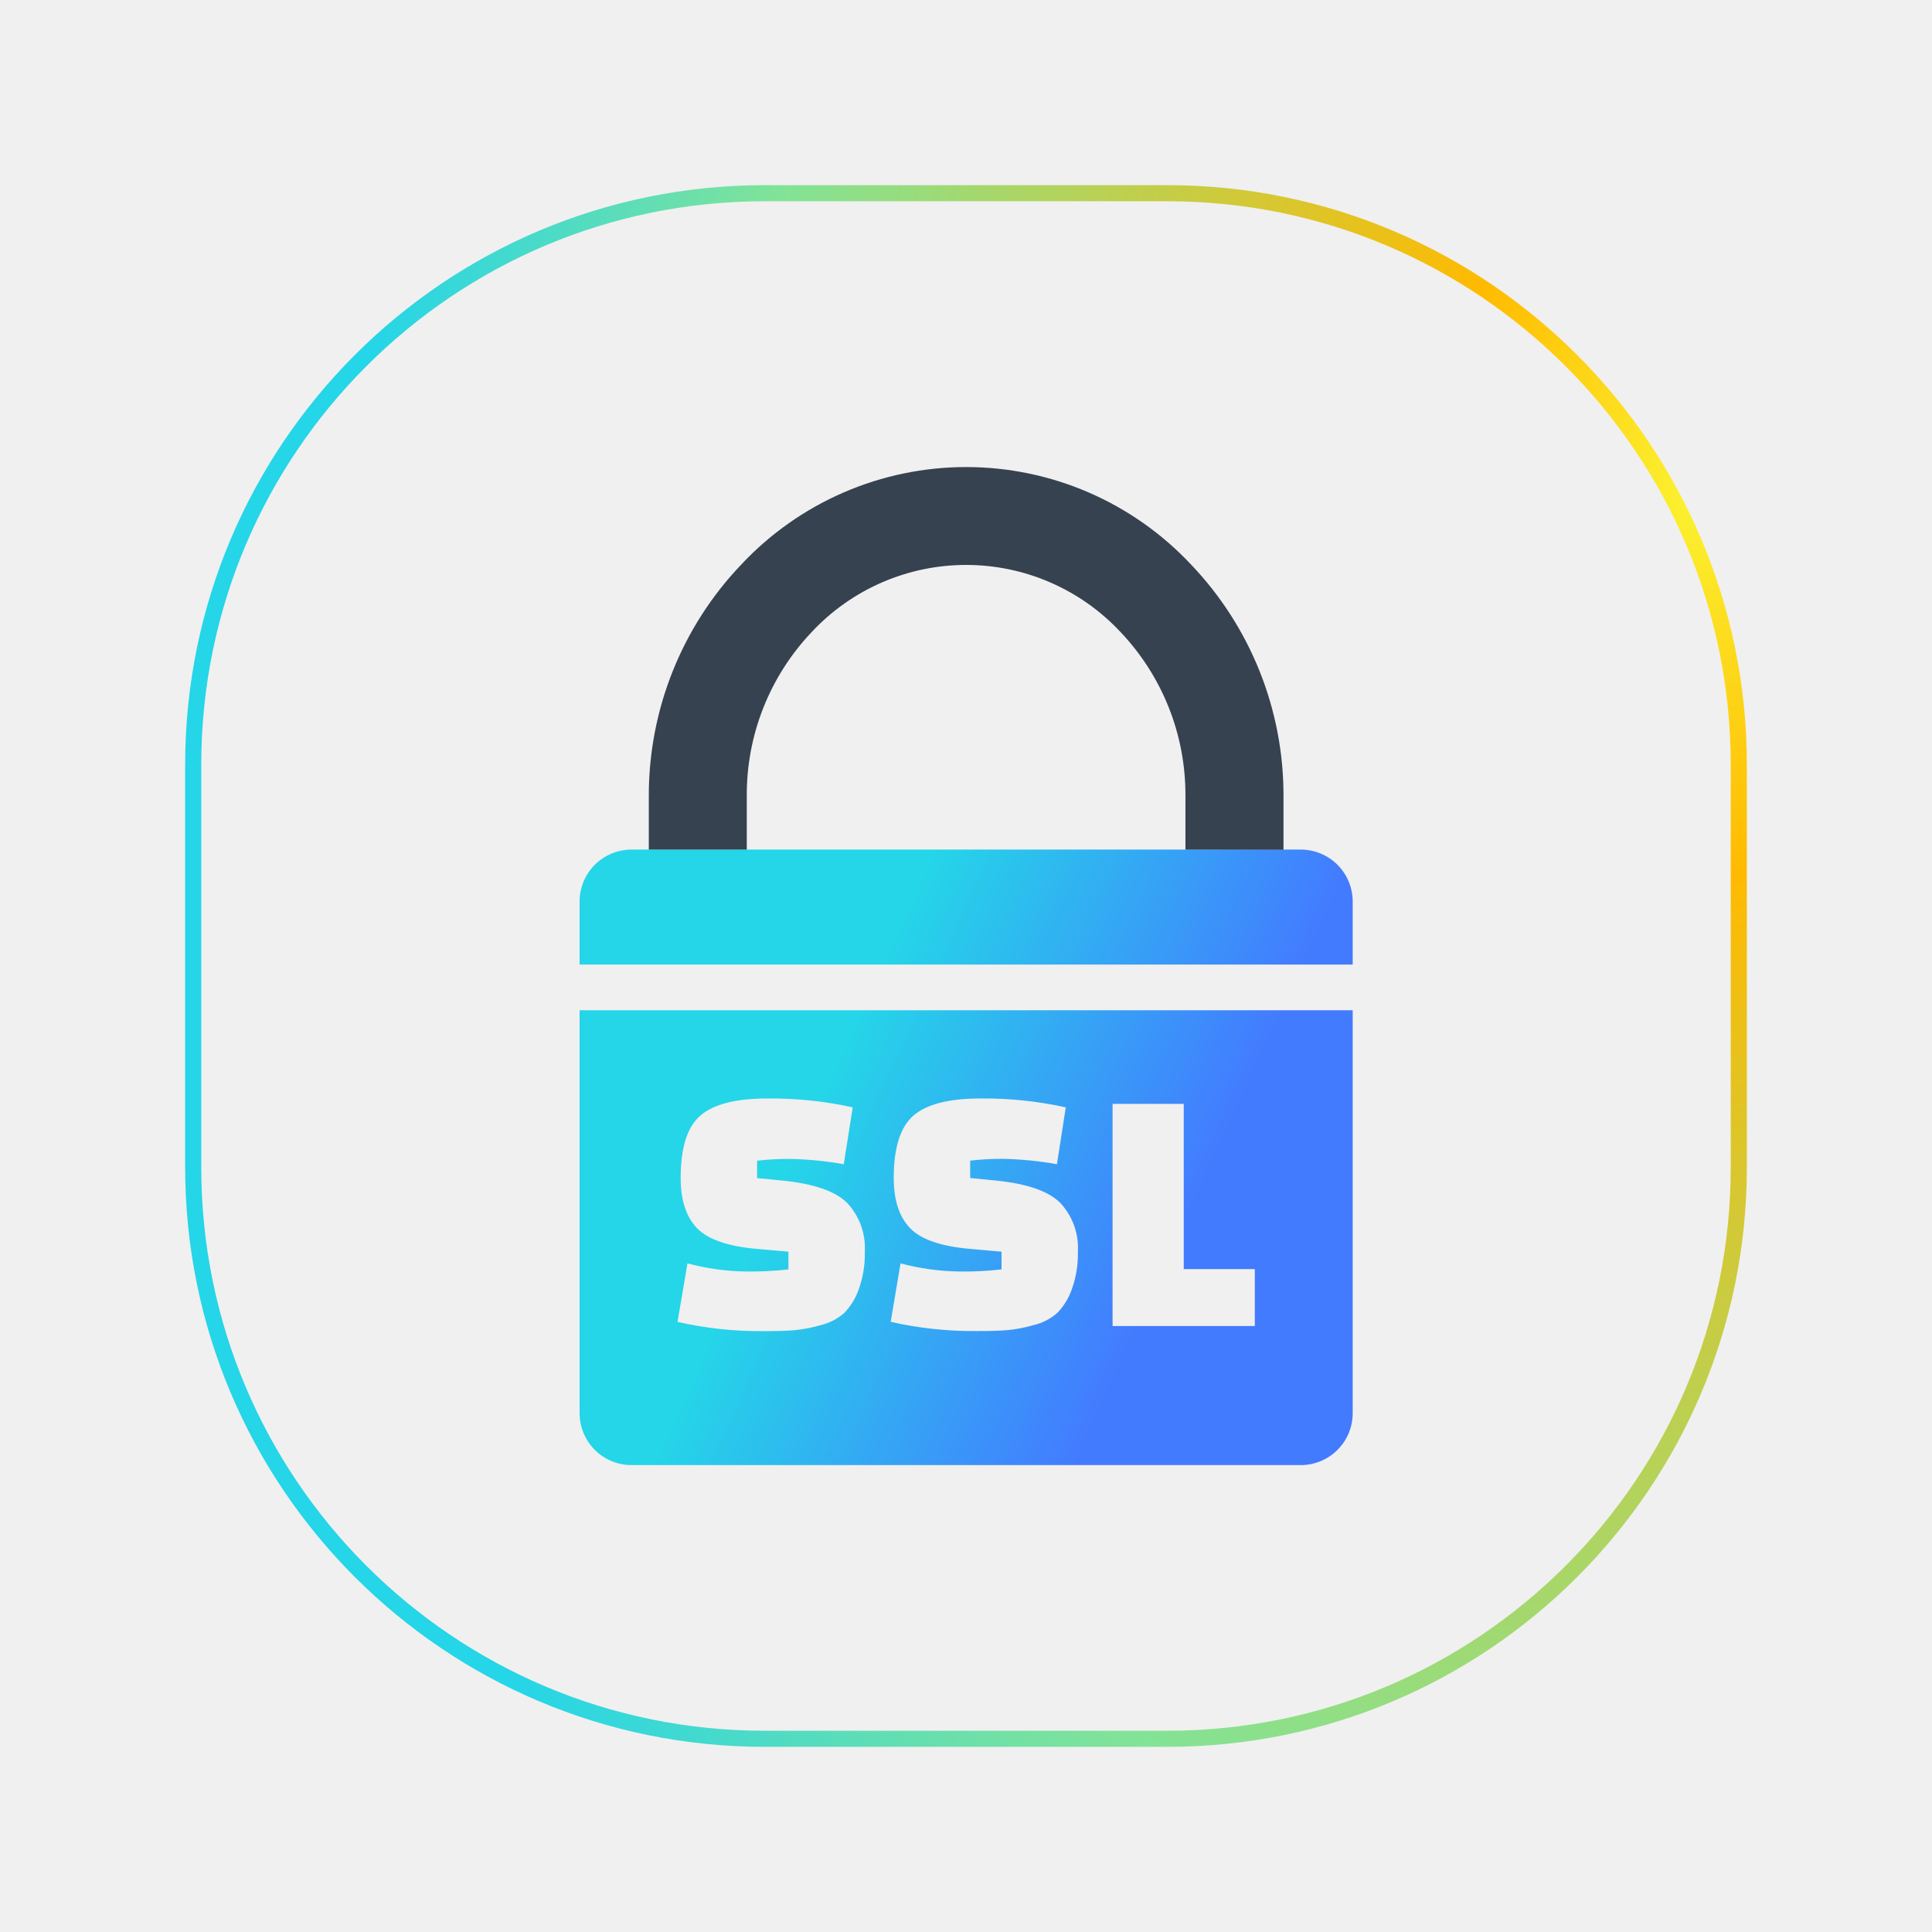
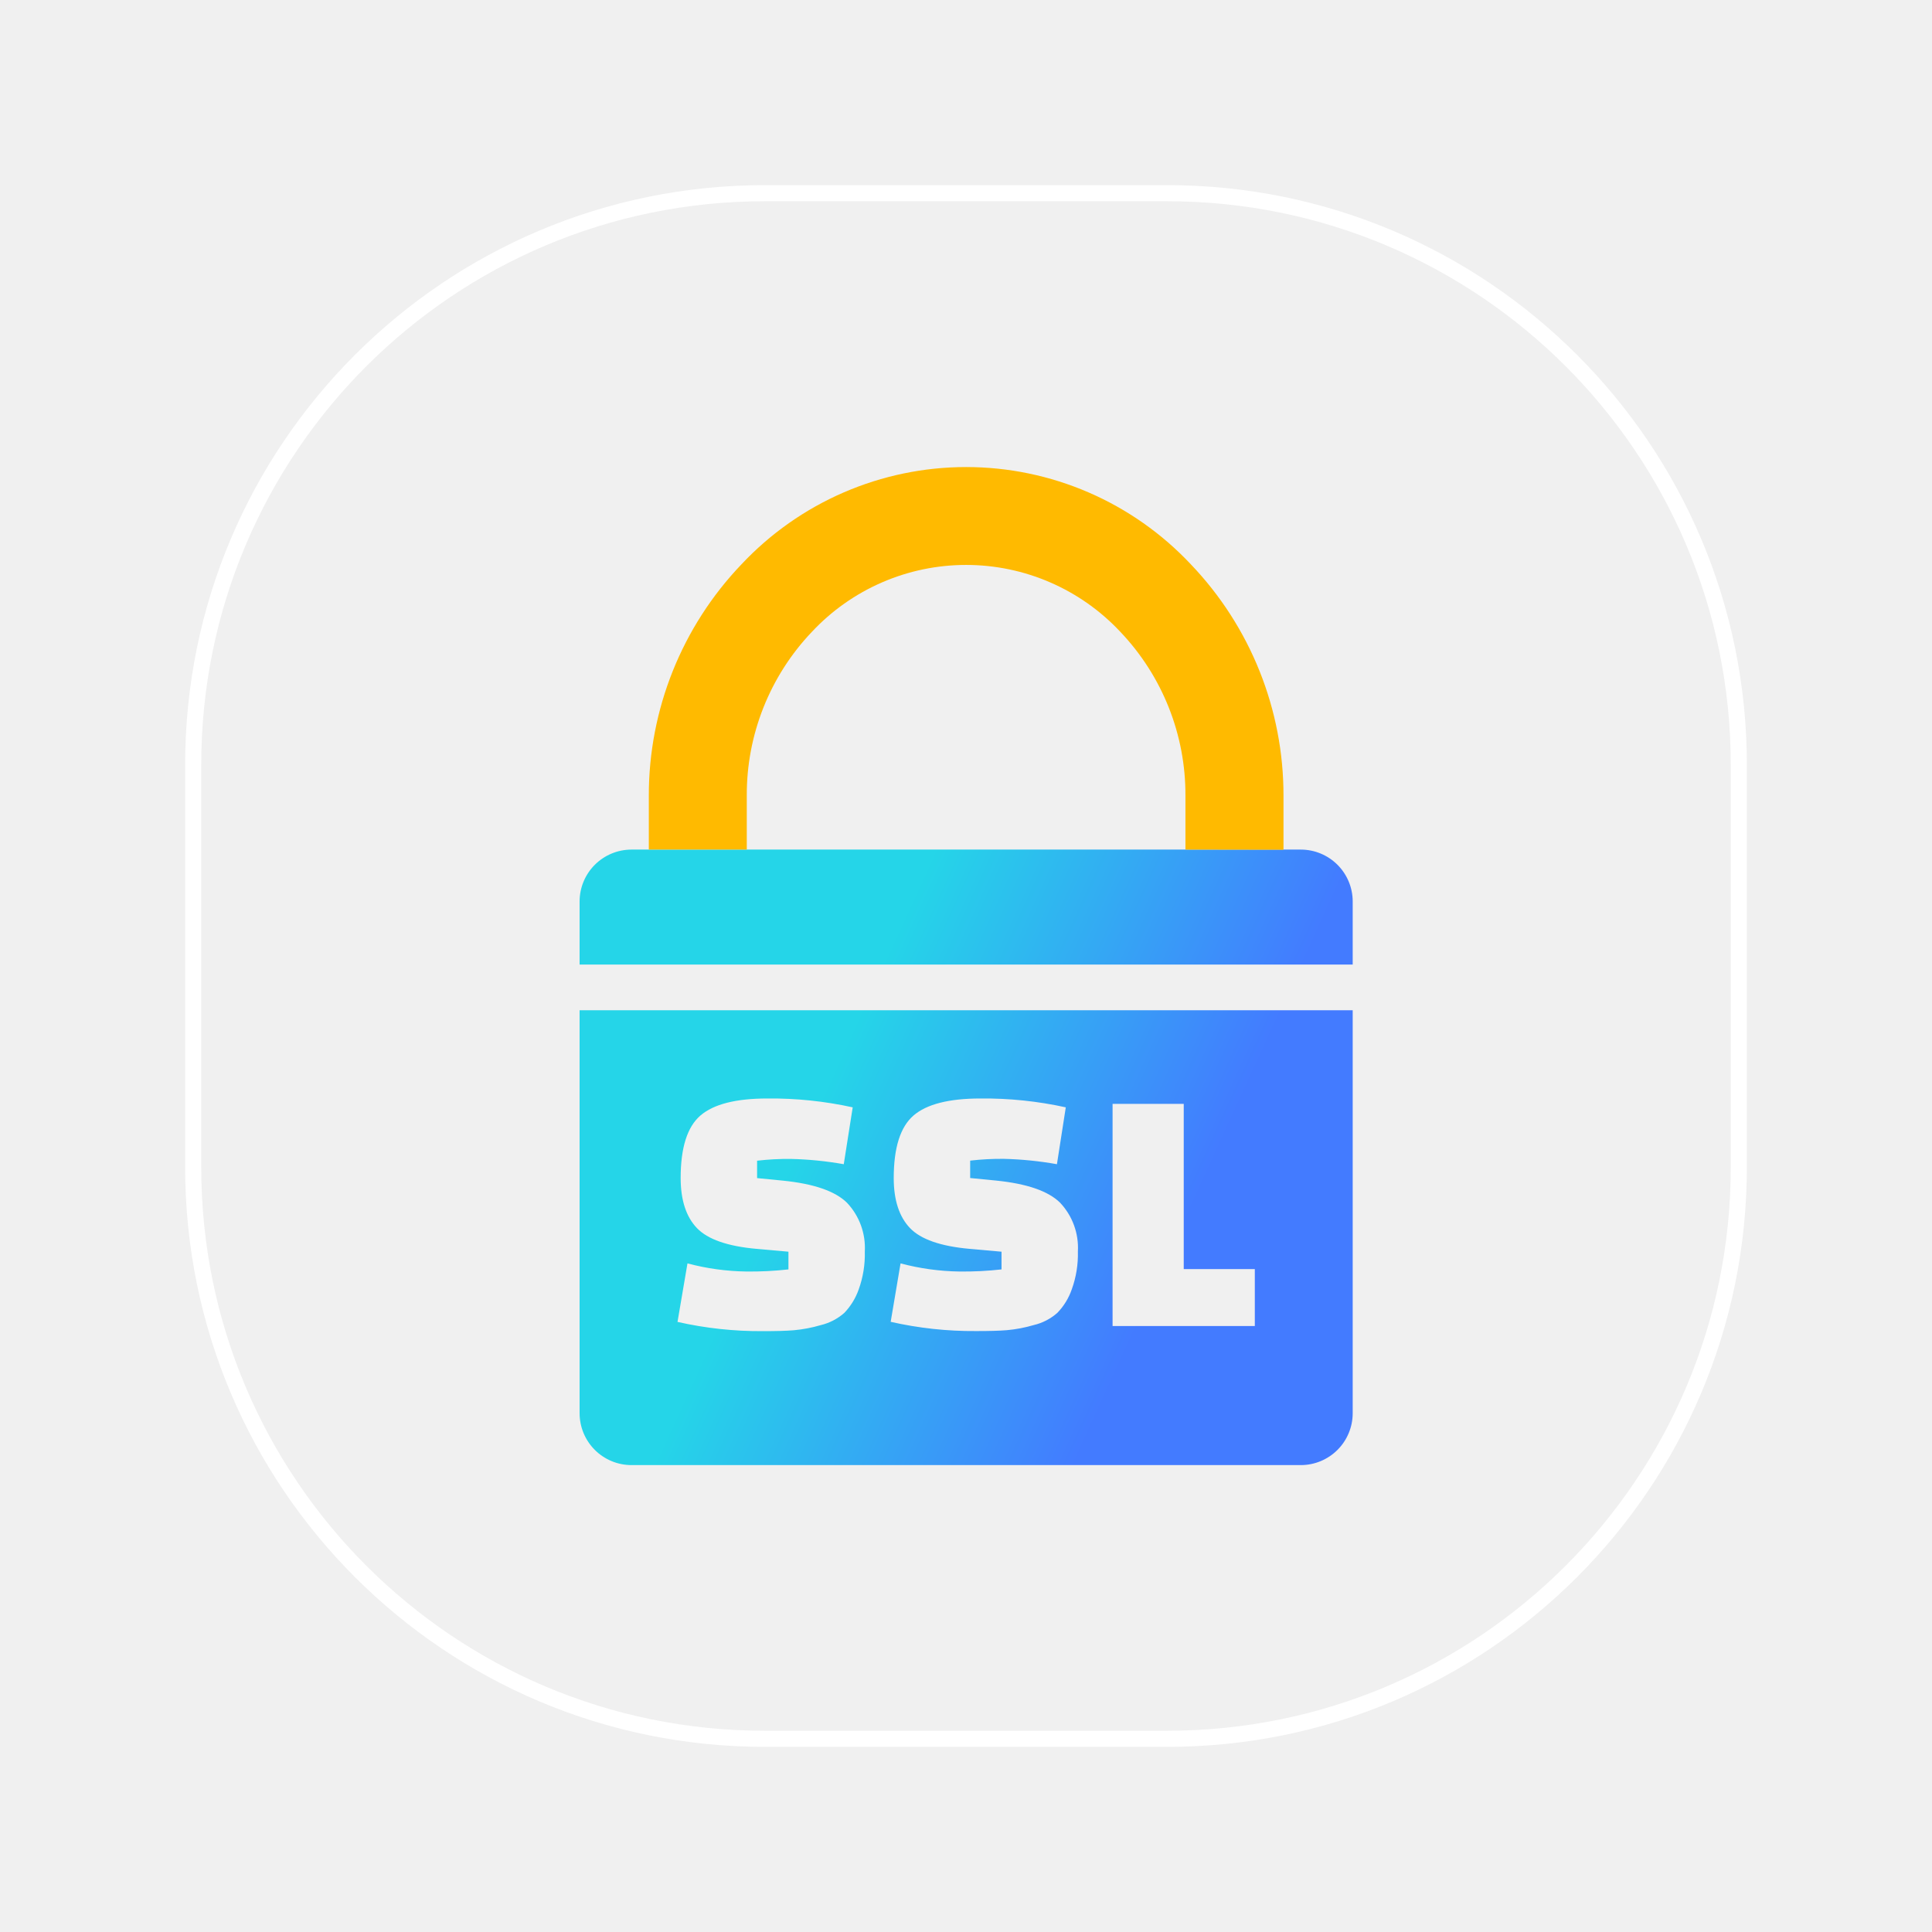
<svg xmlns="http://www.w3.org/2000/svg" width="240" height="240" viewBox="0 0 240 240" fill="none">
-   <rect x="24" y="24" width="192" height="192" rx="71" stroke="url(#paint0_radial_1144_713)" stroke-width="2" />
+   <rect x="24" y="24" width="192" height="192" rx="71" stroke="white" stroke-width="2" />
  <g clip-path="url(#clip0_1144_713)">
-     <path fill-rule="evenodd" clip-rule="evenodd" d="M92.778 105.539H161.609C163.313 105.544 164.944 106.223 166.149 107.428C167.353 108.632 168.032 110.264 168.037 111.967V119.818H72V111.967C72.005 110.264 72.684 108.632 73.889 107.428C75.093 106.223 76.725 105.544 78.428 105.539H92.778ZM168.037 125.499V175.562C168.035 177.266 167.357 178.901 166.152 180.107C164.948 181.314 163.314 181.994 161.609 182H78.428C76.723 181.994 75.09 181.314 73.885 180.107C72.68 178.901 72.003 177.266 72 175.562V125.499H168.037ZM84.16 164.229L85.401 156.943C87.786 157.579 90.24 157.918 92.707 157.952C94.457 157.973 96.206 157.886 97.944 157.69V155.49L93.968 155.137C90.376 154.814 87.91 153.953 86.572 152.554C85.233 151.154 84.56 149.086 84.553 146.348C84.553 142.58 85.371 139.99 87.005 138.577C88.64 137.165 91.415 136.458 95.331 136.458C98.893 136.424 102.447 136.793 105.926 137.558L104.816 144.622C102.643 144.235 100.444 144.016 98.237 143.966C96.838 143.951 95.439 144.025 94.049 144.188V146.348L97.228 146.66C101.083 147.044 103.747 147.962 105.22 149.415C105.98 150.222 106.568 151.174 106.948 152.215C107.328 153.256 107.492 154.364 107.43 155.47C107.473 157.071 107.216 158.666 106.673 160.173C106.293 161.261 105.684 162.255 104.887 163.089C104.048 163.829 103.039 164.353 101.951 164.613C100.864 164.931 99.748 165.144 98.62 165.248C97.662 165.329 96.39 165.359 94.796 165.359C91.215 165.386 87.642 165 84.15 164.209L84.16 164.229ZM110.639 164.229L111.87 156.943C114.255 157.578 116.709 157.917 119.176 157.952C120.926 157.973 122.675 157.886 124.413 157.69V155.49L120.438 155.137C116.845 154.814 114.379 153.953 113.041 152.554C111.709 151.161 111.022 149.092 111.022 146.348C111.022 142.58 111.84 139.99 113.475 138.577C115.109 137.165 117.884 136.458 121.8 136.458C125.362 136.424 128.916 136.793 132.396 137.558L131.296 144.622C129.123 144.233 126.923 144.01 124.716 143.956C123.314 143.941 121.911 144.015 120.518 144.178V146.338L123.697 146.65C127.552 147.034 130.216 147.952 131.689 149.405C132.449 150.212 133.037 151.164 133.417 152.205C133.797 153.246 133.961 154.354 133.899 155.46C133.942 157.061 133.685 158.656 133.142 160.162C132.766 161.253 132.157 162.248 131.356 163.079C130.52 163.823 129.51 164.347 128.42 164.603C127.333 164.923 126.218 165.136 125.09 165.238C124.131 165.319 122.859 165.349 121.265 165.349C117.687 165.376 114.118 164.99 110.629 164.199L110.639 164.229ZM155.878 164.724H138.208V137.124H147.048V157.65H155.878V164.714V164.724Z" fill="url(#paint1_linear_1144_713)" />
-     <path fill-rule="evenodd" clip-rule="evenodd" d="M147.26 105.539V98.849C147.294 91.28 144.402 83.991 139.187 78.505C136.732 75.877 133.764 73.782 130.465 72.35C127.167 70.917 123.61 70.178 120.014 70.178C116.418 70.178 112.86 70.917 109.562 72.35C106.264 73.782 103.295 75.877 100.841 78.505C95.626 83.991 92.733 91.28 92.768 98.849V105.539H80.598V98.849C80.584 88.144 84.705 77.847 92.102 70.109C95.681 66.293 100.006 63.251 104.807 61.171C109.609 59.092 114.786 58.019 120.019 58.019C125.251 58.019 130.428 59.092 135.23 61.171C140.032 63.251 144.356 66.293 147.936 70.109C155.339 77.851 159.461 88.157 159.44 98.869V105.559L147.26 105.539Z" fill="#364250" />
+     <path fill-rule="evenodd" clip-rule="evenodd" d="M92.778 105.539H161.609C163.313 105.544 164.944 106.223 166.149 107.428C167.353 108.632 168.032 110.264 168.037 111.967V119.818H72V111.967C72.005 110.264 72.684 108.632 73.889 107.428C75.093 106.223 76.725 105.544 78.428 105.539H92.778ZM168.037 125.499V175.562C168.035 177.266 167.357 178.901 166.152 180.107C164.948 181.314 163.314 181.994 161.609 182H78.428C76.723 181.994 75.09 181.314 73.885 180.107C72.68 178.901 72.003 177.266 72 175.562V125.499H168.037ZM84.16 164.229L85.401 156.943C87.786 157.579 90.24 157.918 92.707 157.952C94.457 157.973 96.206 157.886 97.944 157.69V155.49L93.968 155.137C90.376 154.814 87.91 153.953 86.572 152.554C85.233 151.154 84.56 149.086 84.553 146.348C84.553 142.58 85.371 139.99 87.005 138.577C88.64 137.165 91.415 136.458 95.331 136.458C98.893 136.424 102.447 136.793 105.926 137.558L104.816 144.622C102.643 144.235 100.444 144.016 98.237 143.966C96.838 143.951 95.439 144.025 94.049 144.188V146.348L97.228 146.66C101.083 147.044 103.747 147.962 105.22 149.415C105.98 150.222 106.568 151.174 106.948 152.215C107.328 153.256 107.492 154.364 107.43 155.47C107.473 157.071 107.216 158.666 106.673 160.173C106.293 161.261 105.684 162.255 104.887 163.089C104.048 163.829 103.039 164.353 101.951 164.613C100.864 164.931 99.748 165.144 98.62 165.248C97.662 165.329 96.39 165.359 94.796 165.359C91.215 165.386 87.642 165 84.15 164.209L84.16 164.229ZM110.639 164.229L111.87 156.943C114.255 157.578 116.709 157.917 119.176 157.952C120.926 157.973 122.675 157.886 124.413 157.69V155.49L120.438 155.137C116.845 154.814 114.379 153.953 113.041 152.554C111.709 151.161 111.022 149.092 111.022 146.348C111.022 142.58 111.84 139.99 113.475 138.577C115.109 137.165 117.884 136.458 121.8 136.458C125.362 136.424 128.916 136.793 132.396 137.558L131.296 144.622C129.123 144.233 126.923 144.01 124.716 143.956C123.314 143.941 121.911 144.015 120.518 144.178V146.338L123.697 146.65C127.552 147.034 130.216 147.952 131.689 149.405C132.449 150.212 133.037 151.164 133.417 152.205C133.797 153.246 133.961 154.354 133.899 155.46C133.942 157.061 133.685 158.656 133.142 160.162C132.766 161.253 132.157 162.248 131.356 163.079C130.52 163.823 129.51 164.347 128.42 164.603C127.333 164.923 126.218 165.136 125.09 165.238C124.131 165.319 122.859 165.349 121.265 165.349C117.687 165.376 114.118 164.99 110.629 164.199L110.639 164.229ZM155.878 164.724H138.208V137.124H147.048V157.65H155.878V164.714V164.724Z" fill="url(#paint0_linear_1144_713)" />
+     <path fill-rule="evenodd" clip-rule="evenodd" d="M147.26 105.539V98.849C147.294 91.28 144.402 83.991 139.187 78.505C136.732 75.877 133.764 73.782 130.465 72.35C127.167 70.917 123.61 70.178 120.014 70.178C116.418 70.178 112.86 70.917 109.562 72.35C106.264 73.782 103.295 75.877 100.841 78.505C95.626 83.991 92.733 91.28 92.768 98.849V105.539H80.598V98.849C80.584 88.144 84.705 77.847 92.102 70.109C95.681 66.293 100.006 63.251 104.807 61.171C109.609 59.092 114.786 58.019 120.019 58.019C125.251 58.019 130.428 59.092 135.23 61.171C140.032 63.251 144.356 66.293 147.936 70.109C155.339 77.851 159.461 88.157 159.44 98.869V105.559L147.26 105.539Z" fill="#FFBA00" />
  </g>
  <defs>
-     <radialGradient id="paint0_radial_1144_713" cx="0" cy="0" r="1" gradientUnits="userSpaceOnUse" gradientTransform="translate(212.012 59.0468) rotate(102.625) scale(245.158 165.066)">
-       <stop stop-color="#FBF432" />
-       <stop offset="0.206" stop-color="#FFBA00" />
-       <stop offset="0.719" stop-color="#82E397" />
-       <stop offset="1" stop-color="#25D5E8" />
-     </radialGradient>
-     <linearGradient id="paint1_linear_1144_713" x1="108.338" y1="122.596" x2="151.566" y2="142.368" gradientUnits="userSpaceOnUse">
+     <linearGradient id="paint0_linear_1144_713" x1="108.338" y1="122.596" x2="151.566" y2="142.368" gradientUnits="userSpaceOnUse">
      <stop stop-color="#25D5E8" />
      <stop offset="1" stop-color="#437BFF" />
    </linearGradient>
    <clipPath id="clip0_1144_713">
      <rect width="96.037" height="124" fill="white" transform="translate(72 58)" />
    </clipPath>
  </defs>
</svg>
